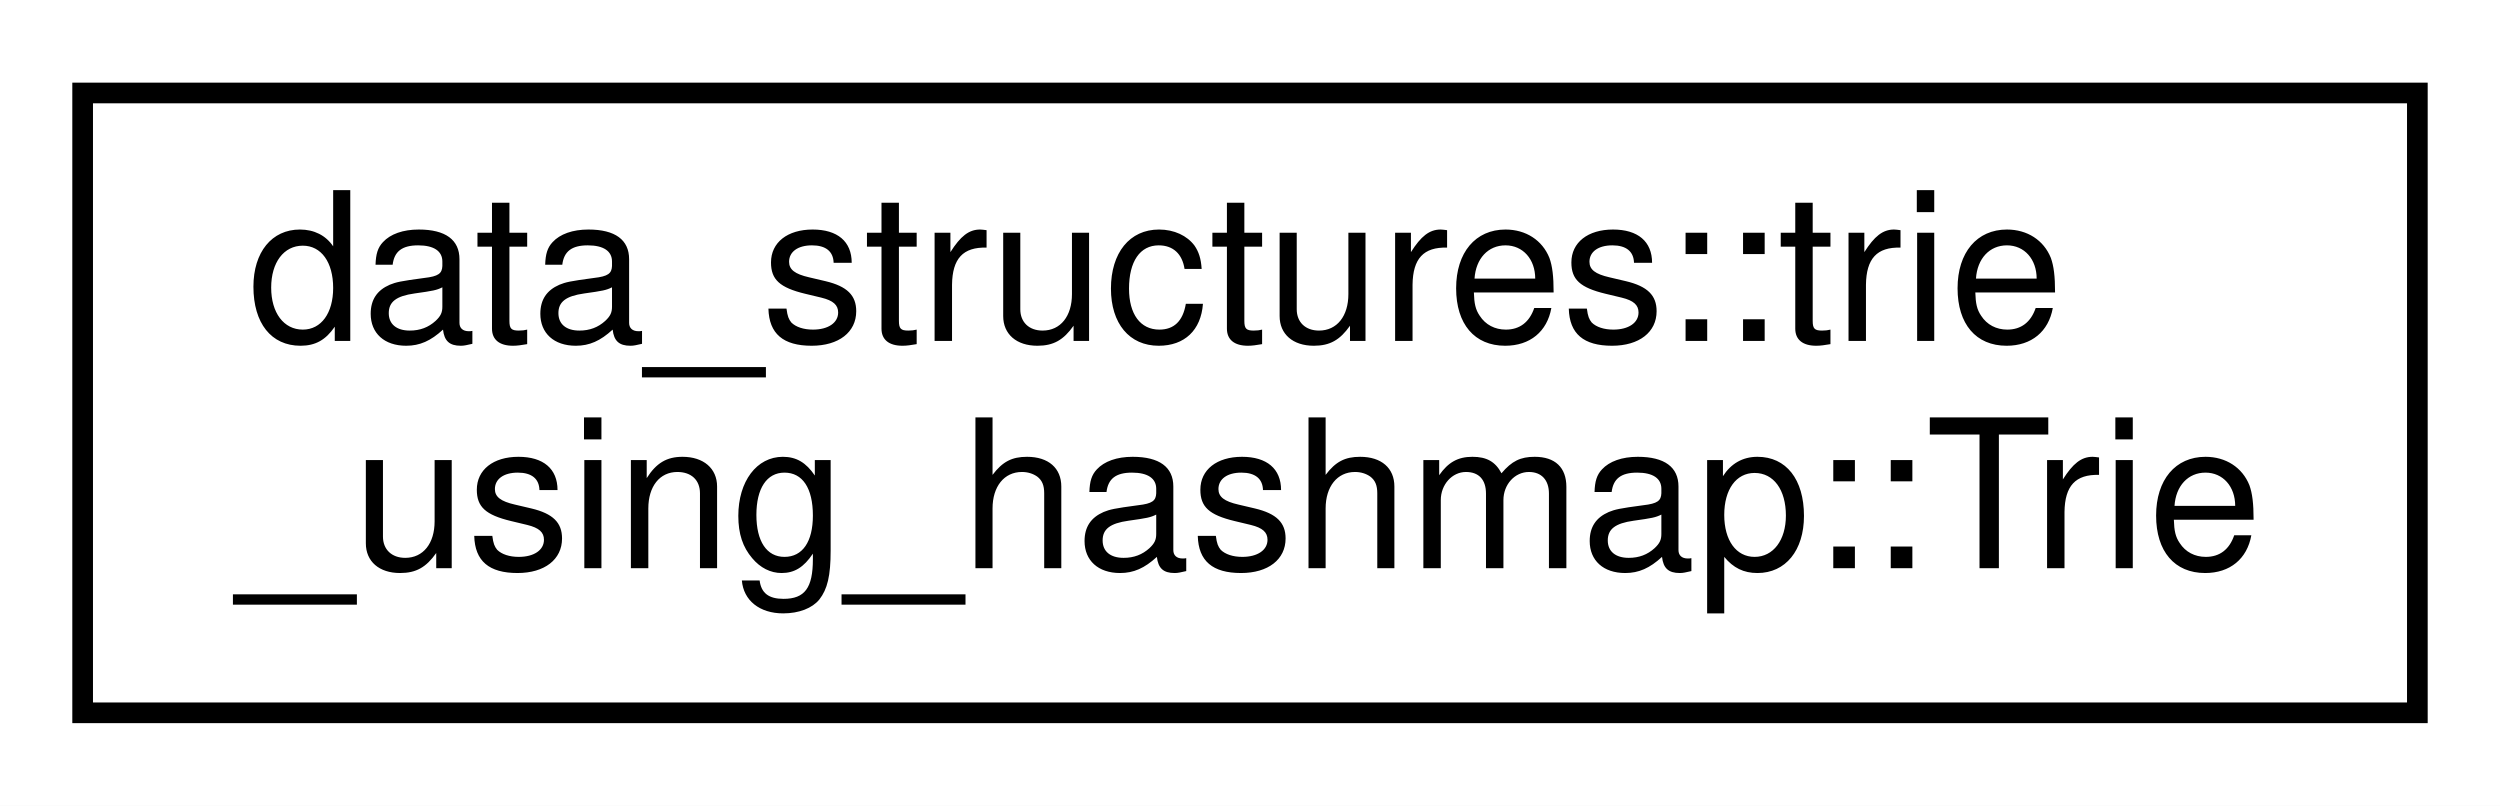
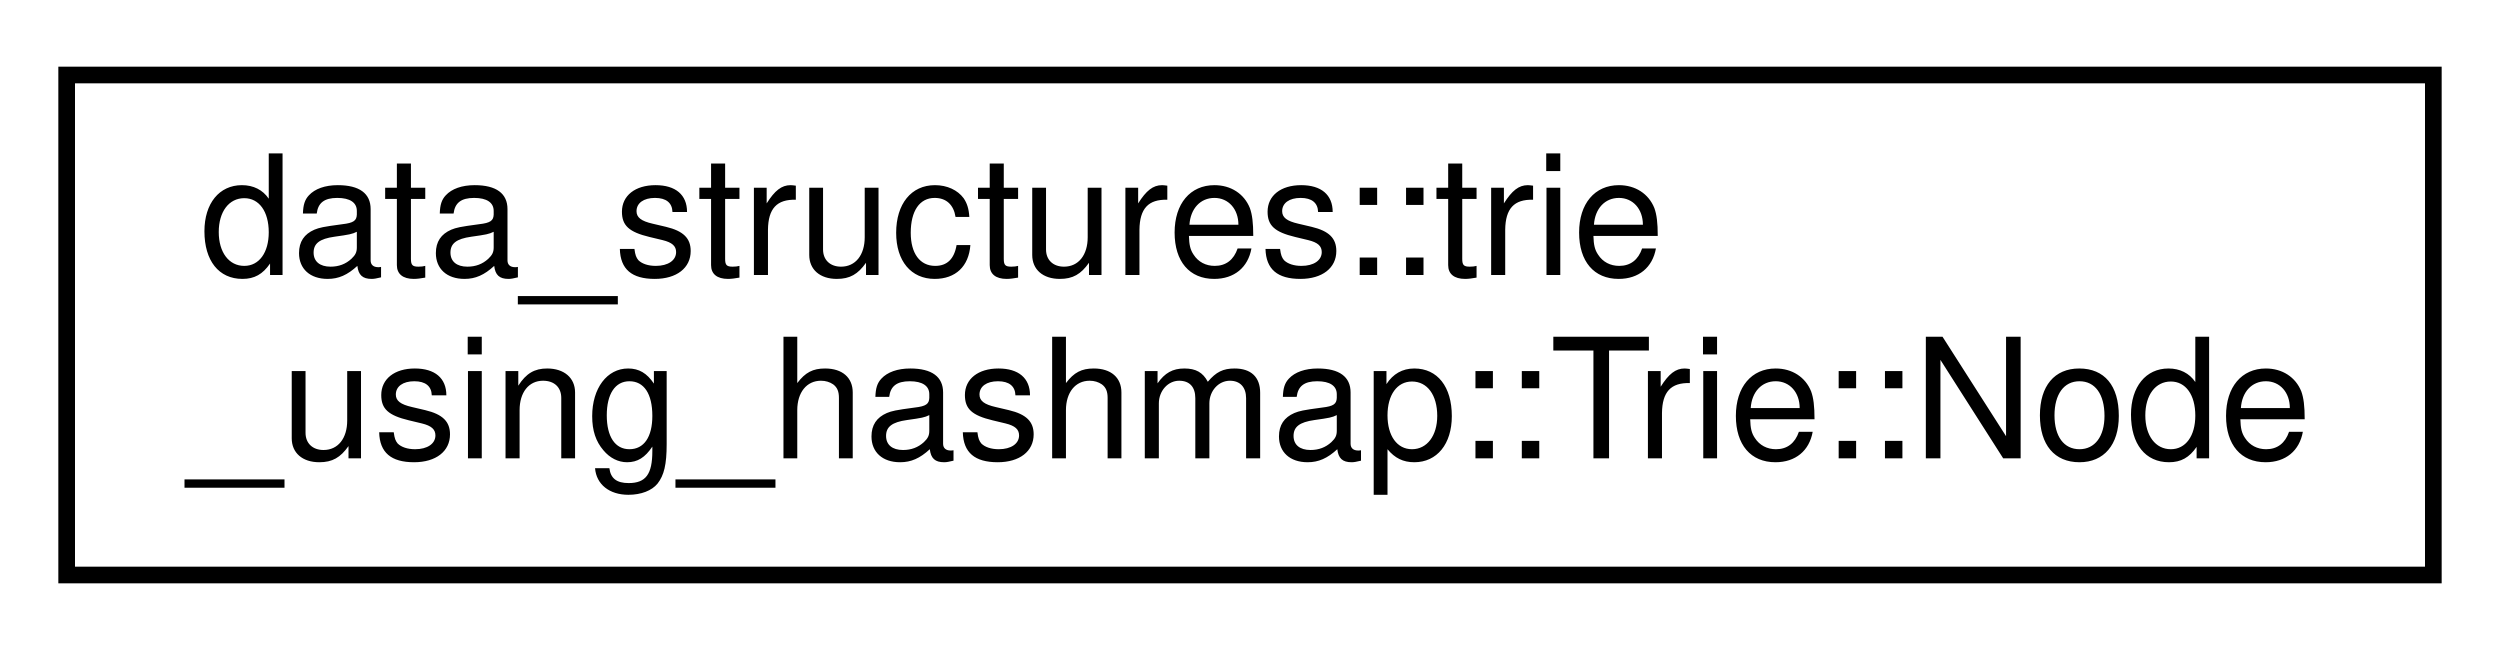
- <svg xmlns="http://www.w3.org/2000/svg" xmlns:xlink="http://www.w3.org/1999/xlink" width="121pt" height="39pt" viewBox="0.00 0.00 121.00 39.00">
+ <svg xmlns="http://www.w3.org/2000/svg" xmlns:xlink="http://www.w3.org/1999/xlink" width="150pt" height="39pt" viewBox="0.00 0.00 150.00 39.00">
  <g id="graph0" class="graph" transform="scale(1 1) rotate(0) translate(4 35)">
-     <polygon fill="white" stroke="transparent" points="-4,4 -4,-35 117,-35 117,4 -4,4" />
+     <polygon fill="white" stroke="transparent" points="-4,4 -4,-35 146,-35 146,4 -4,4" />
    <g id="node1" class="node">
      <g id="a_node1">
-         <a xlink:href="d3/d26/classdata__structures_1_1trie__using__hashmap_1_1_trie.html" target="_top" xlink:title="Trie class, implementation of trie using hashmap in each trie node for all the characters of char16_t...">
-           <polygon fill="white" stroke="black" points="0,-0.5 0,-30.5 113,-30.5 113,-0.5 0,-0.5" />
+         <a xlink:href="d5/d12/structdata__structures_1_1trie__using__hashmap_1_1_trie_1_1_node.html" target="_top" xlink:title="struct representing a trie node.">
+           <polygon fill="white" stroke="black" points="0,-0.5 0,-30.5 142,-30.5 142,-0.5 0,-0.5" />
          <text text-anchor="start" x="8" y="-18.5" font-family="Helvetica,sans-Serif" font-size="10.00">data_structures::trie</text>
-           <text text-anchor="middle" x="56.5" y="-7.5" font-family="Helvetica,sans-Serif" font-size="10.00">_using_hashmap::Trie</text>
+           <text text-anchor="middle" x="71" y="-7.5" font-family="Helvetica,sans-Serif" font-size="10.00">_using_hashmap::Trie::Node</text>
        </a>
      </g>
    </g>
  </g>
</svg>
